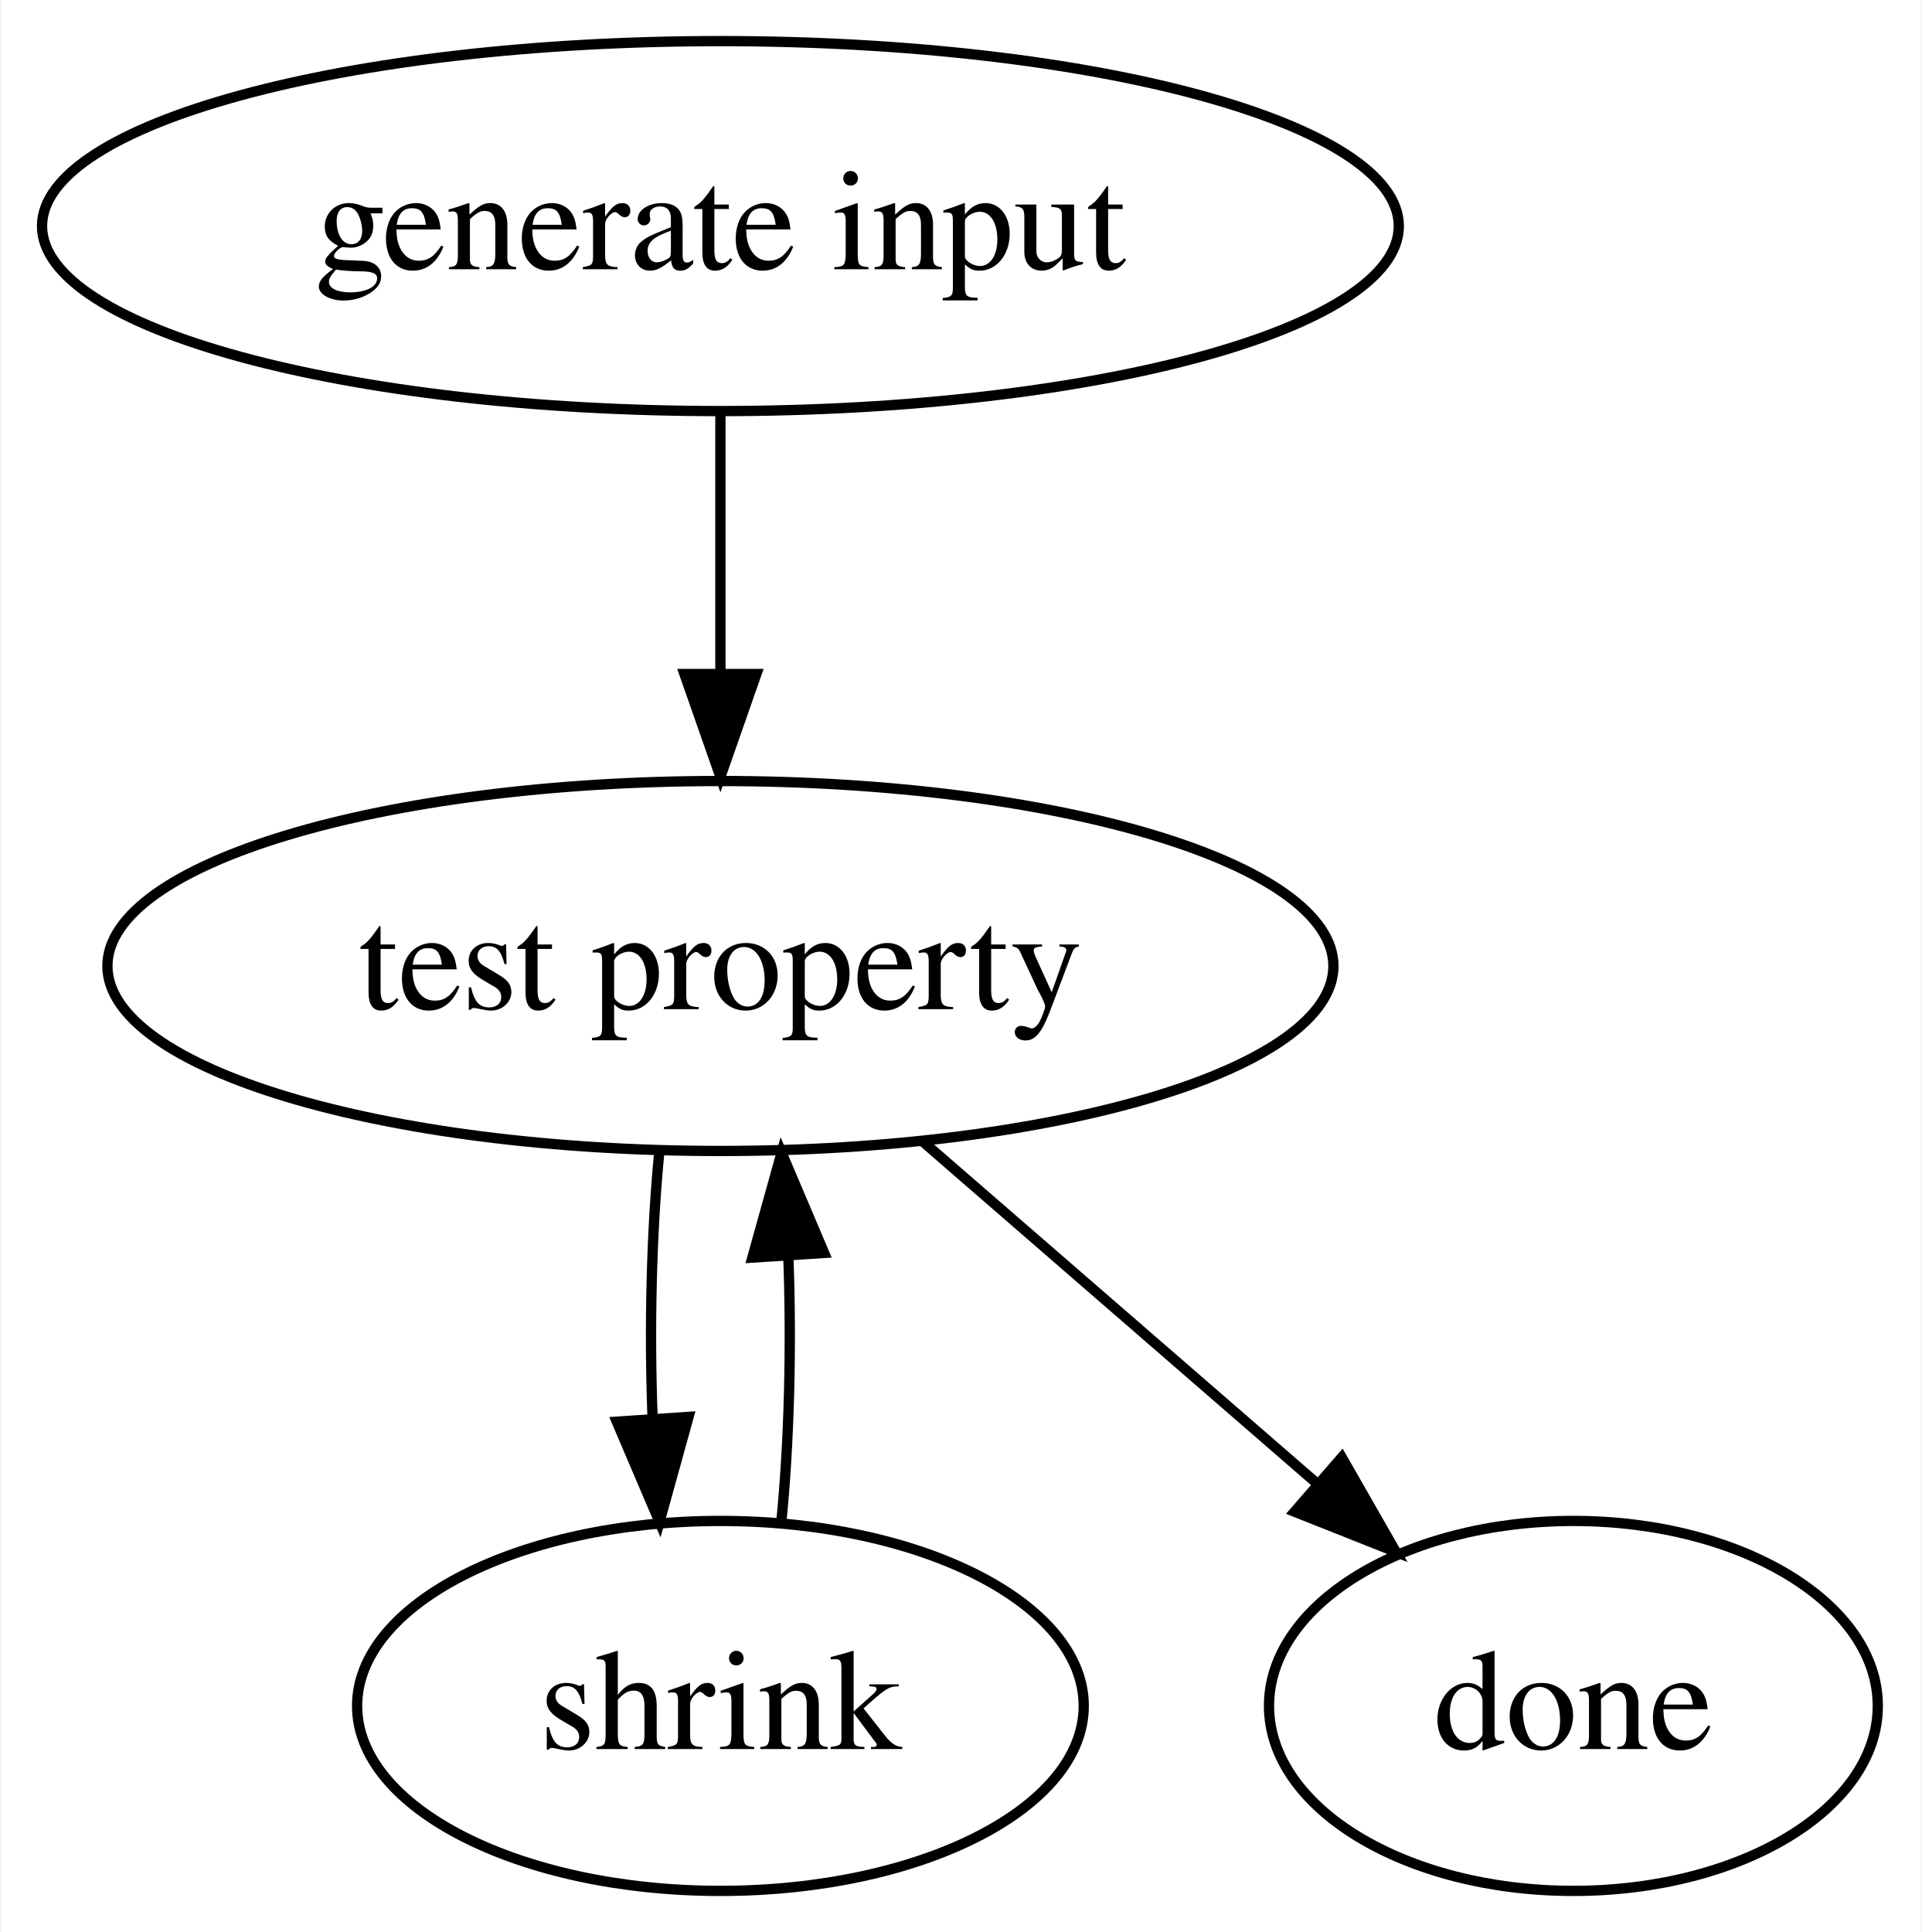
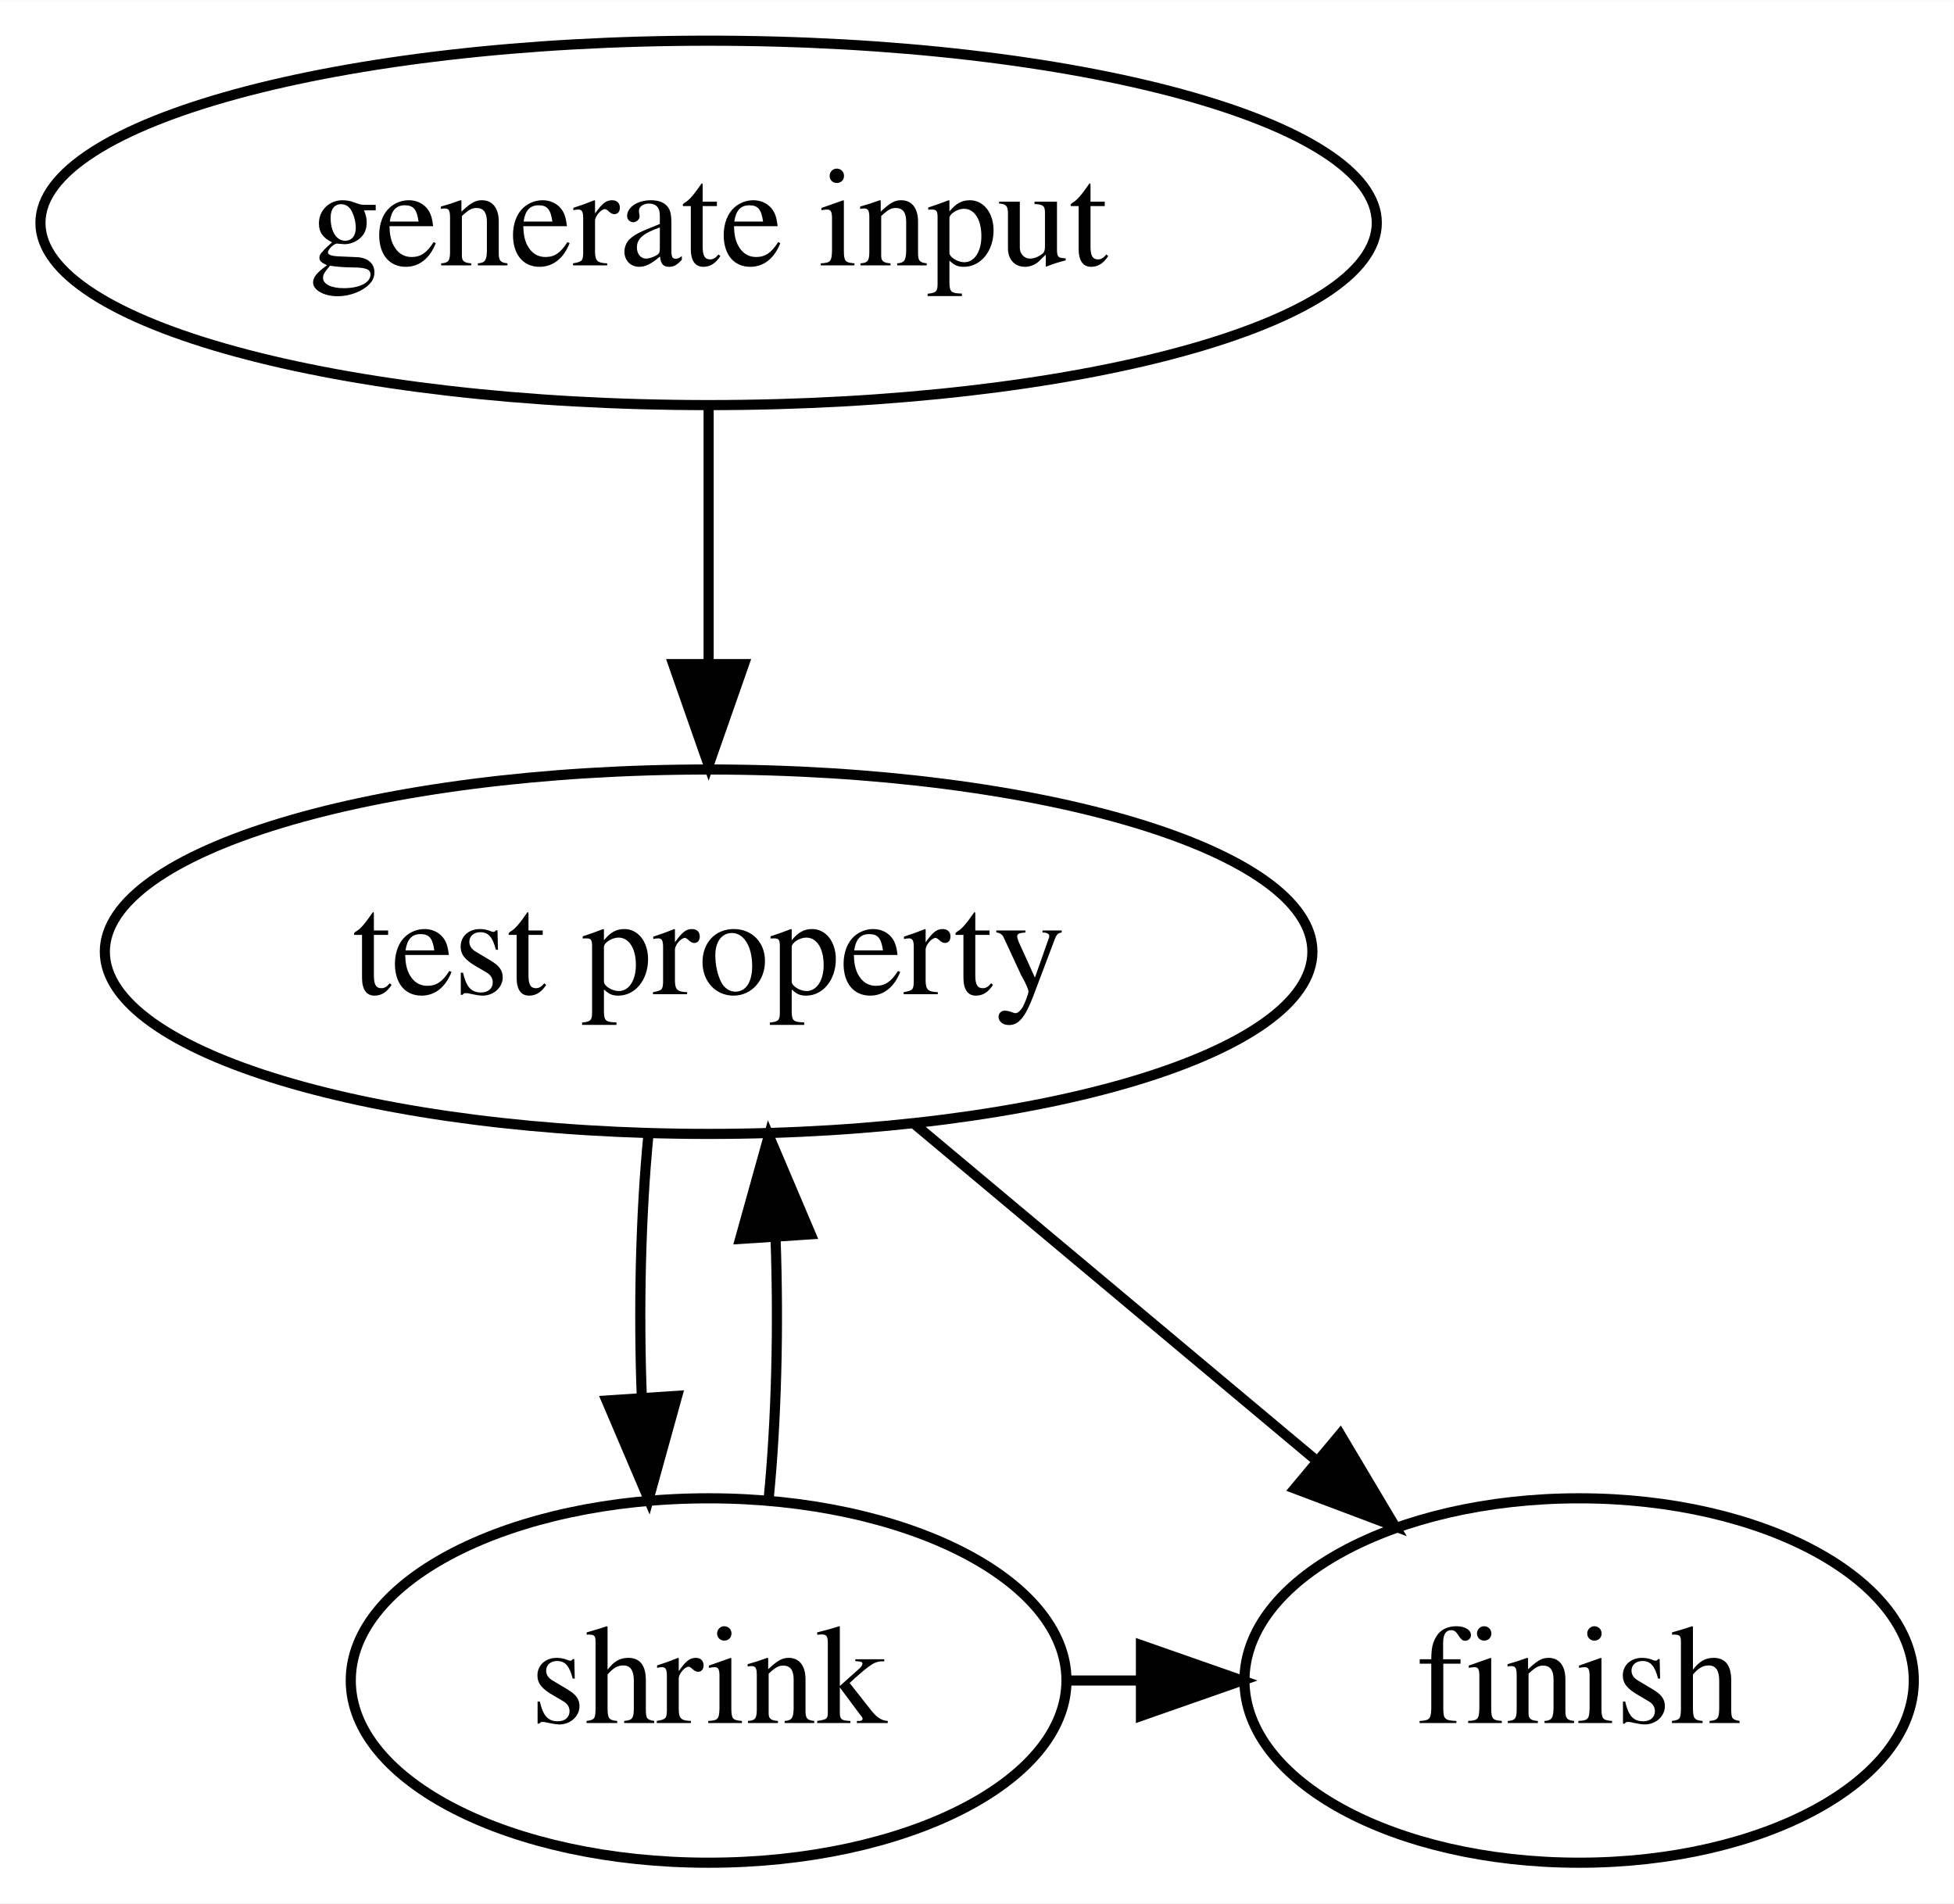
- <svg xmlns="http://www.w3.org/2000/svg" width="187pt" height="188pt" viewBox="0.00 0.00 186.81 188.00">
+ <svg xmlns="http://www.w3.org/2000/svg" width="193pt" height="188pt" viewBox="0.00 0.00 193.04 188.00">
  <g id="graph0" class="graph" transform="scale(1 1) rotate(0) translate(4 184)">
-     <polygon fill="#ffffff" stroke="transparent" points="-4,4 -4,-184 182.814,-184 182.814,4 -4,4" />
+     <polygon fill="#ffffff" stroke="transparent" points="-4,4 -4,-184 189.037,-184 189.037,4 -4,4" />
    <g id="node1" class="node">
      <ellipse fill="none" stroke="#000000" cx="66.006" cy="-162" rx="66.011" ry="18" />
      <text text-anchor="middle" x="66.006" y="-157.8" font-family="Times,serif" font-size="14.00" fill="#000000">generate input</text>
    </g>
    <g id="node2" class="node">
      <ellipse fill="none" stroke="#000000" cx="66.006" cy="-90" rx="59.649" ry="18" />
      <text text-anchor="middle" x="66.006" y="-85.8" font-family="Times,serif" font-size="14.00" fill="#000000">test property</text>
    </g>
    <g id="edge1" class="edge">
      <path fill="none" stroke="#000000" d="M66.006,-143.831C66.006,-136.131 66.006,-126.974 66.006,-118.417" />
      <polygon fill="#000000" stroke="#000000" points="69.506,-118.413 66.006,-108.413 62.506,-118.413 69.506,-118.413" />
    </g>
    <g id="node3" class="node">
+       <ellipse fill="none" stroke="#000000" cx="152.006" cy="-18" rx="33.062" ry="18" />
+       <text text-anchor="middle" x="152.006" y="-13.8" font-family="Times,serif" font-size="14.00" fill="#000000">finish</text>
+     </g>
+     <g id="edge2" class="edge">
+       <path fill="none" stroke="#000000" d="M86.387,-72.937C98.203,-63.044 113.205,-50.485 125.881,-39.872" />
+       <polygon fill="#000000" stroke="#000000" points="128.398,-42.33 133.818,-33.227 123.904,-36.962 128.398,-42.33" />
+     </g>
+     <g id="node4" class="node">
      <ellipse fill="none" stroke="#000000" cx="66.006" cy="-18" rx="35.353" ry="18" />
      <text text-anchor="middle" x="66.006" y="-13.8" font-family="Times,serif" font-size="14.00" fill="#000000">shrink</text>
    </g>
-     <g id="edge2" class="edge">
+     <g id="edge3" class="edge">
      <path fill="none" stroke="#000000" d="M60.053,-71.831C59.291,-64.013 59.075,-54.692 59.405,-46.022" />
      <polygon fill="#000000" stroke="#000000" points="62.906,-46.124 60.078,-35.913 55.922,-45.659 62.906,-46.124" />
    </g>
-     <g id="node4" class="node">
-       <ellipse fill="none" stroke="#000000" cx="149.006" cy="-18" rx="29.619" ry="18" />
-       <text text-anchor="middle" x="149.006" y="-13.8" font-family="Times,serif" font-size="14.00" fill="#000000">done</text>
-     </g>
    <g id="edge4" class="edge">
-       <path fill="none" stroke="#000000" d="M85.676,-72.937C97.158,-62.976 111.758,-50.311 124.045,-39.653" />
-       <polygon fill="#000000" stroke="#000000" points="126.469,-42.183 131.729,-32.987 121.882,-36.896 126.469,-42.183" />
-     </g>
-     <g id="edge3" class="edge">
      <path fill="none" stroke="#000000" d="M71.933,-35.913C72.707,-43.699 72.935,-53.01 72.617,-61.694" />
      <polygon fill="#000000" stroke="#000000" points="69.114,-61.625 71.958,-71.831 76.099,-62.079 69.114,-61.625" />
    </g>
+     <g id="edge5" class="edge">
+       <path fill="none" stroke="#000000" d="M101.279,-18C103.731,-18 106.183,-18 108.635,-18" />
+       <polygon fill="#000000" stroke="#000000" points="108.716,-21.5 118.716,-18 108.716,-14.5 108.716,-21.5" />
+     </g>
  </g>
</svg>
